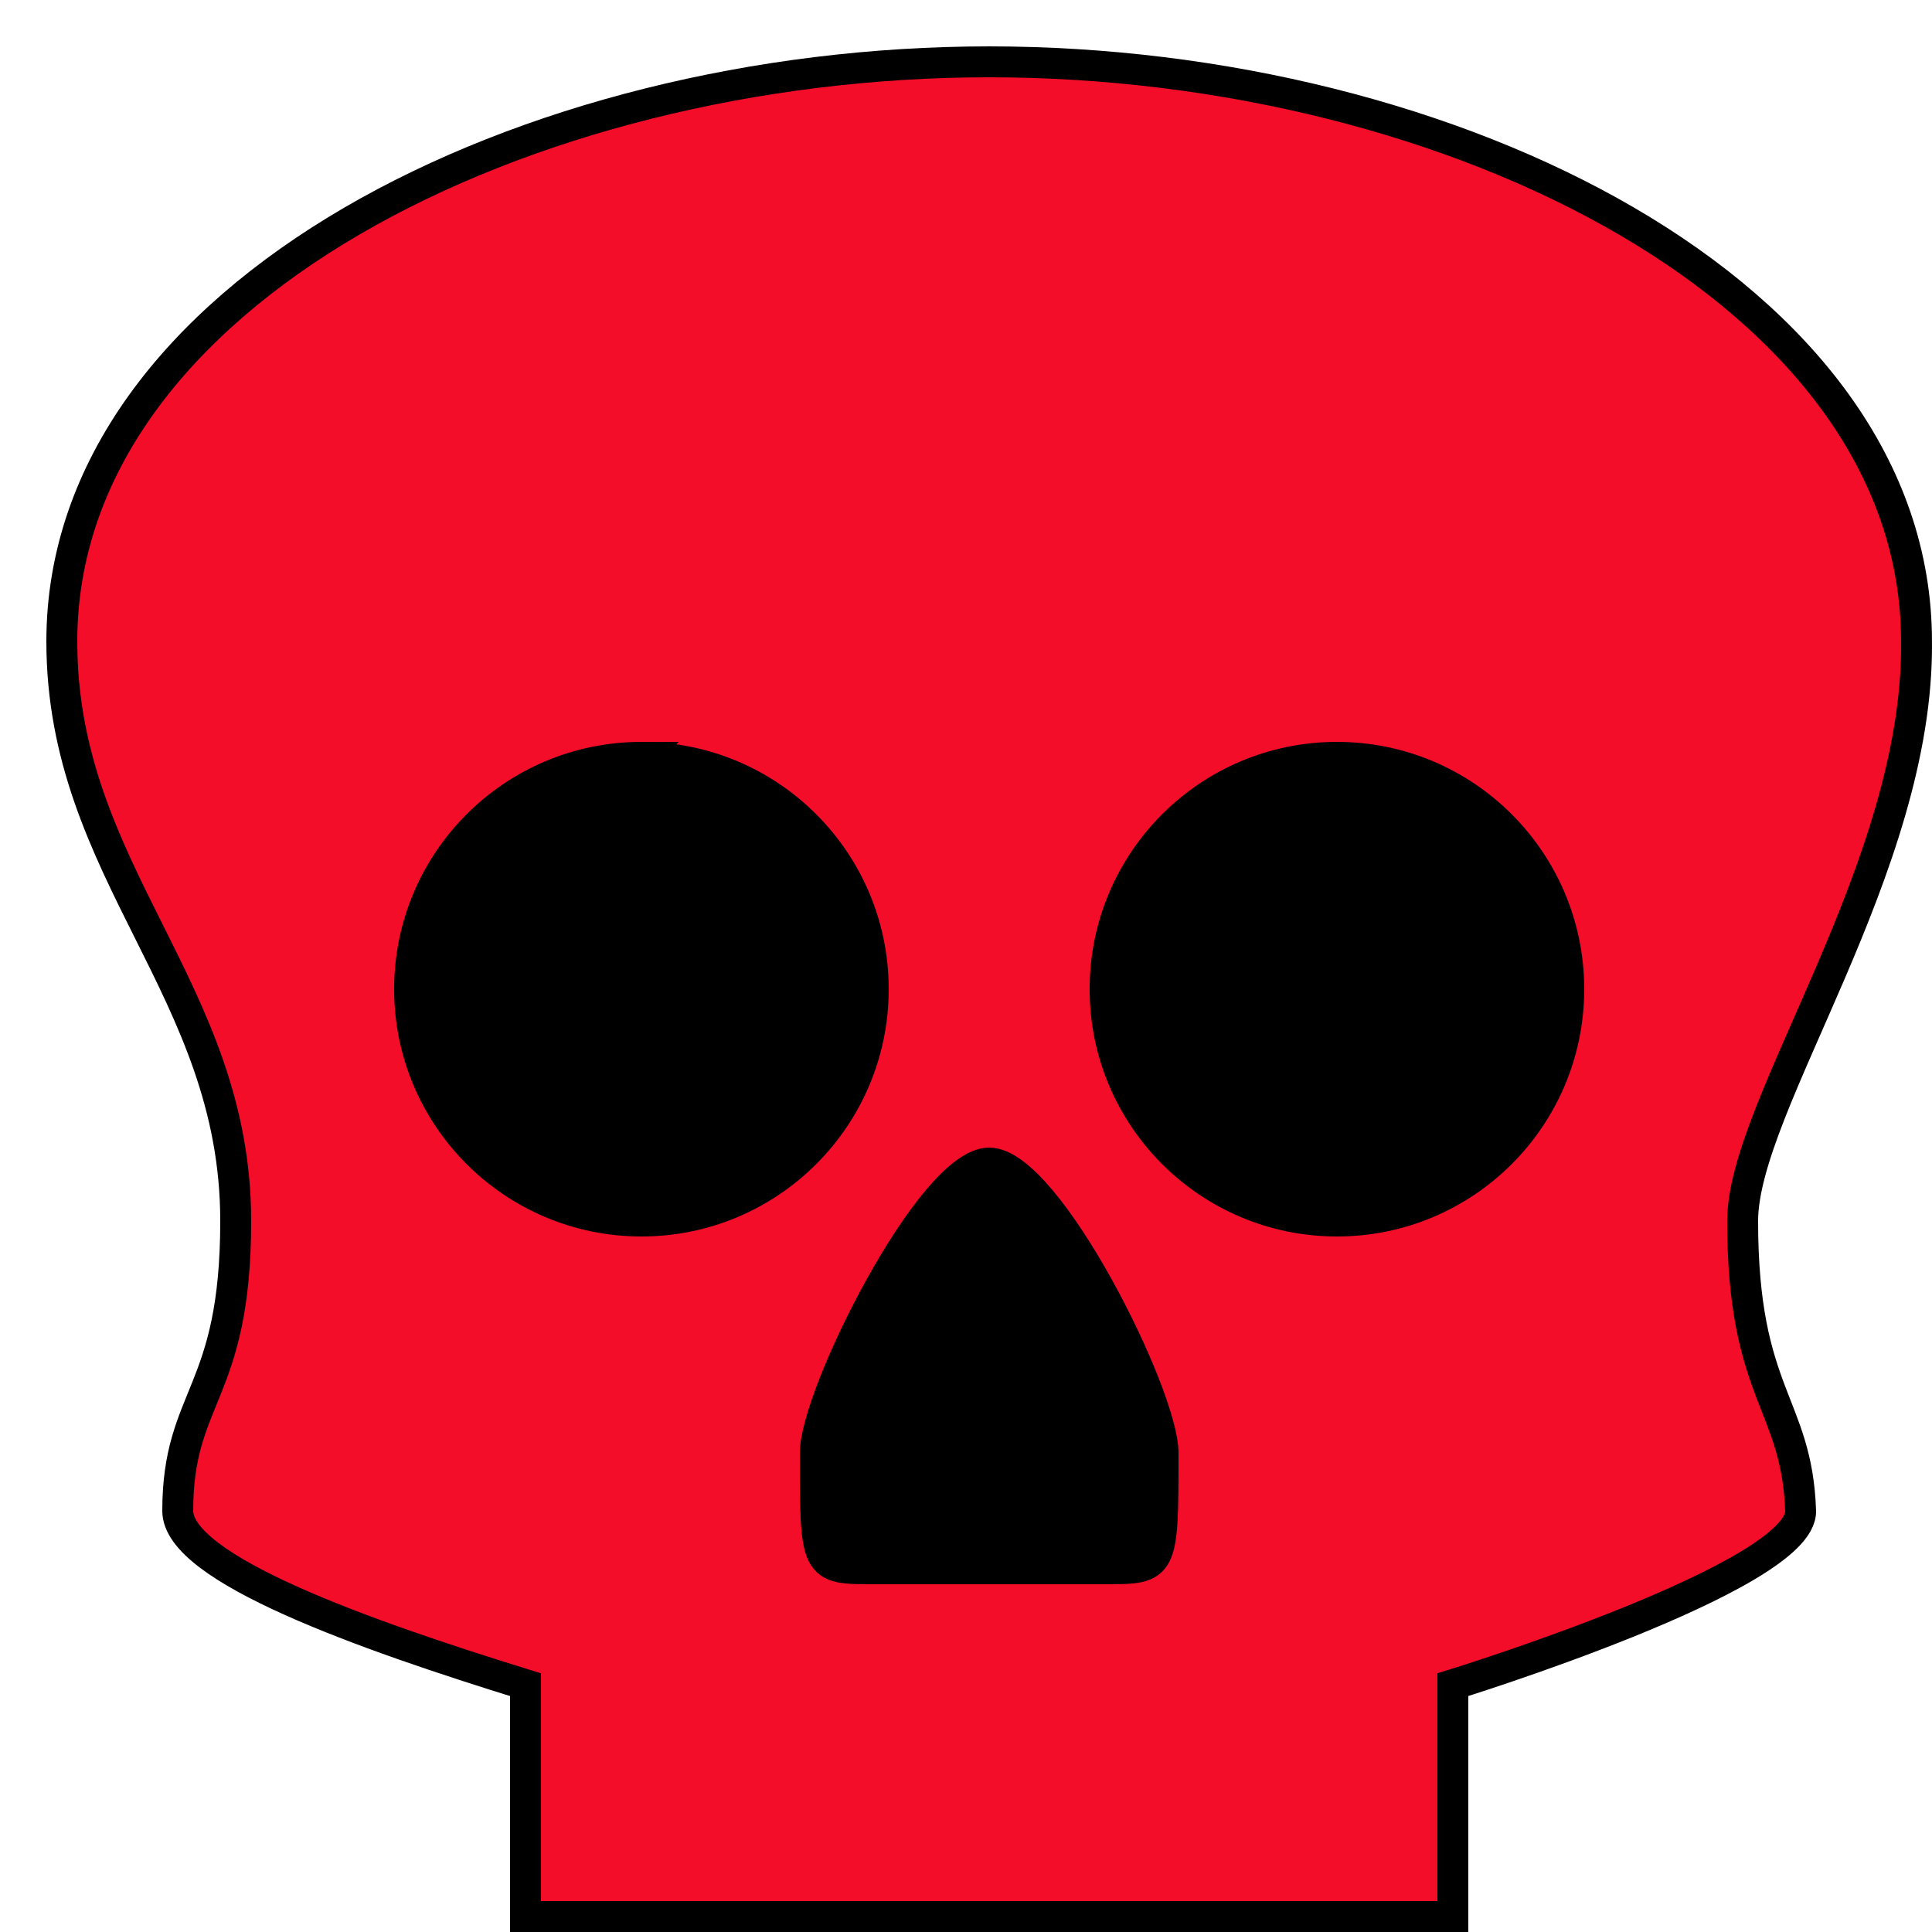
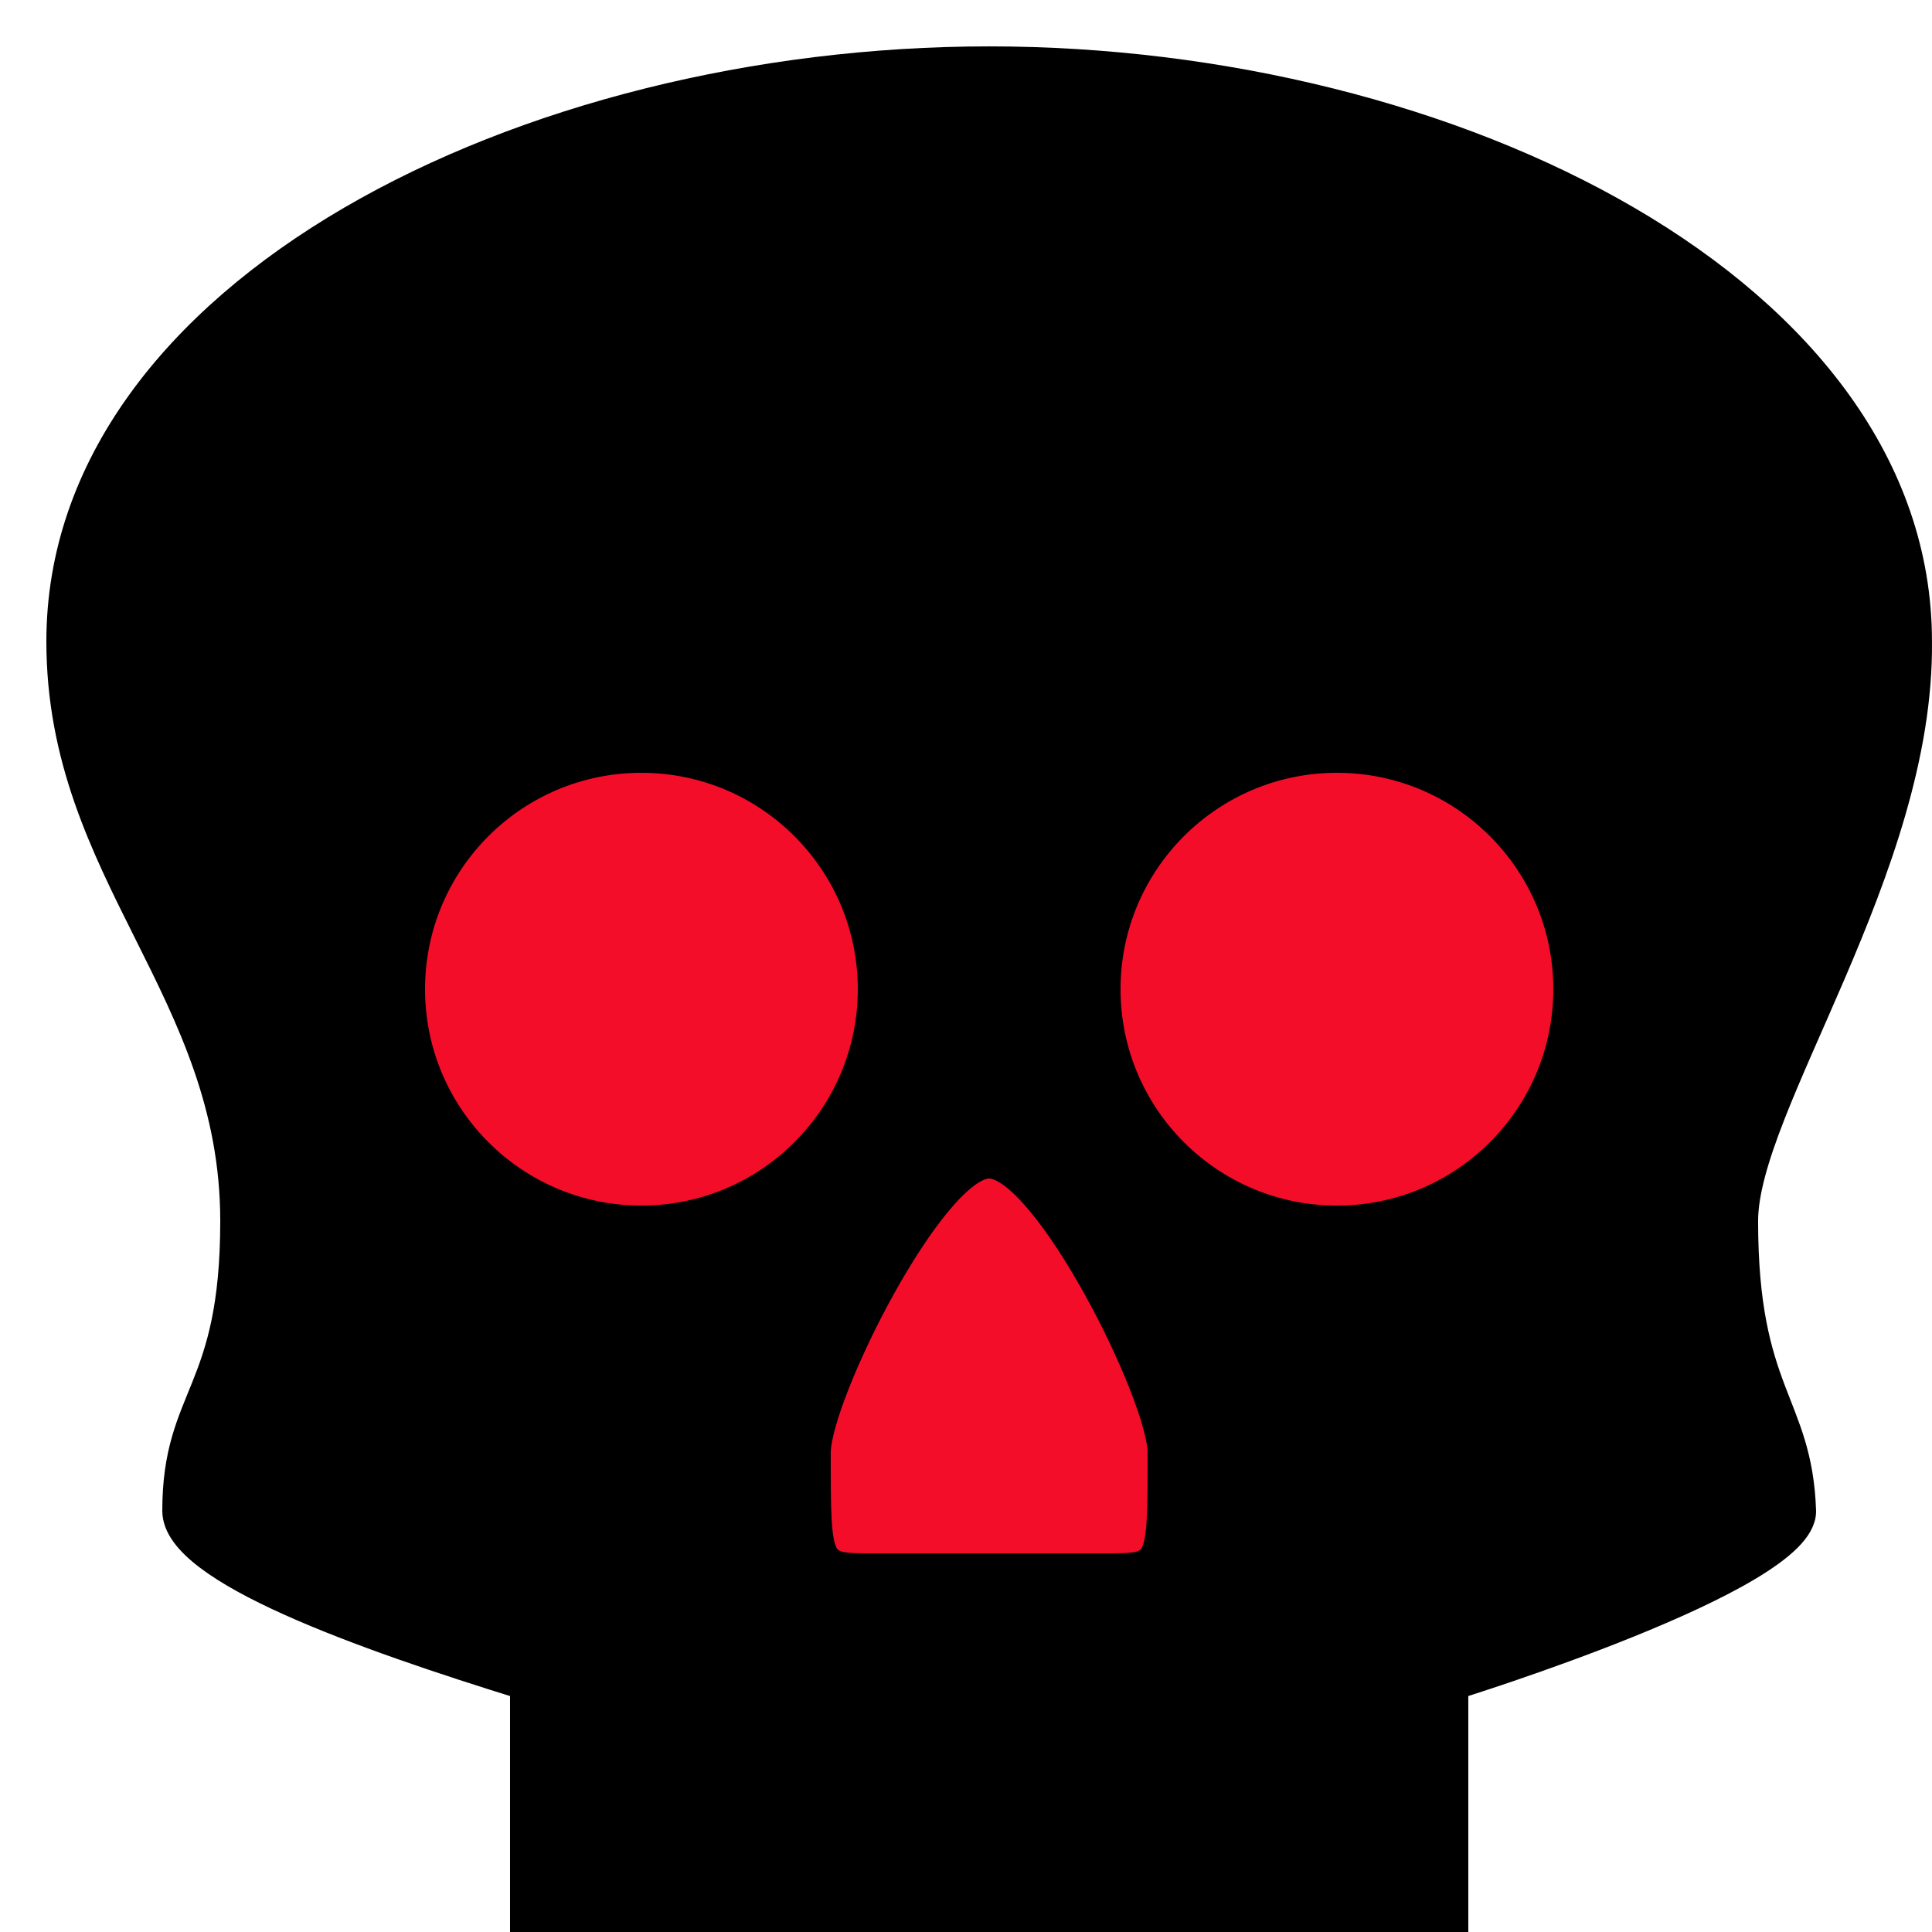
<svg xmlns="http://www.w3.org/2000/svg" viewBox="0 0 200 200">
  <g transform="translate(0, 0) scale(0.4, 0.4) rotate(0, 256, 256) skewX(0) skewY(0)">
-     <path d="M255.997 16.004C135.997 16.004 16 76.004 16 166.002C16 226.002 61 256 61 316C61 361 46 361 46 391C46 405.998 94.01 423.002 135.998 435.998L135.998 495.998L375.995 495.998L375.995 435.998C375.995 435.998 466.562 408.041 465.995 390.998C465.062 363.051 450.995 360.998 450.995 316C450.995 286 496.637 224.58 495.993 166.002C495.993 76.002 375.995 16.004 255.997 16.004Z" class="" fill="#f40d29" fill-opacity="1" stroke="#000000" stroke-opacity="1" stroke-width="8" />
-     <path d="M165.997 196.001C199.134 196.001 225.997 222.865 225.997 256.001C225.997 289.137 199.134 316.001 165.997 316.001C132.863 316 106 289.136 106 256C106 222.864 132.862 196 165.998 196Z" class="" fill="#000000" fill-opacity="1" stroke="#000000" stroke-opacity="1" stroke-width="8" />
-     <path d="M345.995 196.001C379.131 196.001 405.995 222.865 405.995 256.001C405.995 289.137 379.131 316.001 345.995 316.001C312.859 316.001 285.995 289.137 285.995 256.001C285.995 222.865 312.859 196.001 345.995 196.001Z" class="selected" fill="#000000" fill-opacity="1" stroke="#000000" stroke-opacity="1" stroke-width="8" />
-     <path d="M255.997 301.001C270.997 301.001 300.997 361.001 300.997 376.001C300.997 405.999 300.997 405.999 285.997 405.999L225.997 405.999C210.997 405.999 210.997 405.999 210.997 375.999C210.997 360.999 240.997 301.001 255.997 301.001Z" class="" fill="#000000" fill-opacity="1" stroke="#000000" stroke-opacity="1" stroke-width="8" />
+     <path d="M255.997 16.004C135.997 16.004 16 76.004 16 166.002C16 226.002 61 256 61 316C61 361 46 361 46 391C46 405.998 94.01 423.002 135.998 435.998L135.998 495.998L375.995 495.998L375.995 435.998C375.995 435.998 466.562 408.041 465.995 390.998C465.062 363.051 450.995 360.998 450.995 316C450.995 286 496.637 224.58 495.993 166.002C495.993 76.002 375.995 16.004 255.997 16.004Z" class="" fill="#000000" fill-opacity="1" stroke="#000000" stroke-opacity="1" stroke-width="8" />
+     <path d="M165.997 196.001C199.134 196.001 225.997 222.865 225.997 256.001C225.997 289.137 199.134 316.001 165.997 316.001C132.863 316 106 289.136 106 256C106 222.864 132.862 196 165.998 196Z" class="" fill="#f40d29" fill-opacity="1" stroke="#000000" stroke-opacity="1" stroke-width="8" />
+     <path d="M345.995 196.001C379.131 196.001 405.995 222.865 405.995 256.001C405.995 289.137 379.131 316.001 345.995 316.001C312.859 316.001 285.995 289.137 285.995 256.001C285.995 222.865 312.859 196.001 345.995 196.001Z" class="selected" fill="#f40d29" fill-opacity="1" stroke="#000000" stroke-opacity="1" stroke-width="8" />
+     <path d="M255.997 301.001C270.997 301.001 300.997 361.001 300.997 376.001C300.997 405.999 300.997 405.999 285.997 405.999L225.997 405.999C210.997 405.999 210.997 405.999 210.997 375.999C210.997 360.999 240.997 301.001 255.997 301.001Z" class="" fill="#f40d29" fill-opacity="1" stroke="#000000" stroke-opacity="1" stroke-width="8" />
  </g>
</svg>
